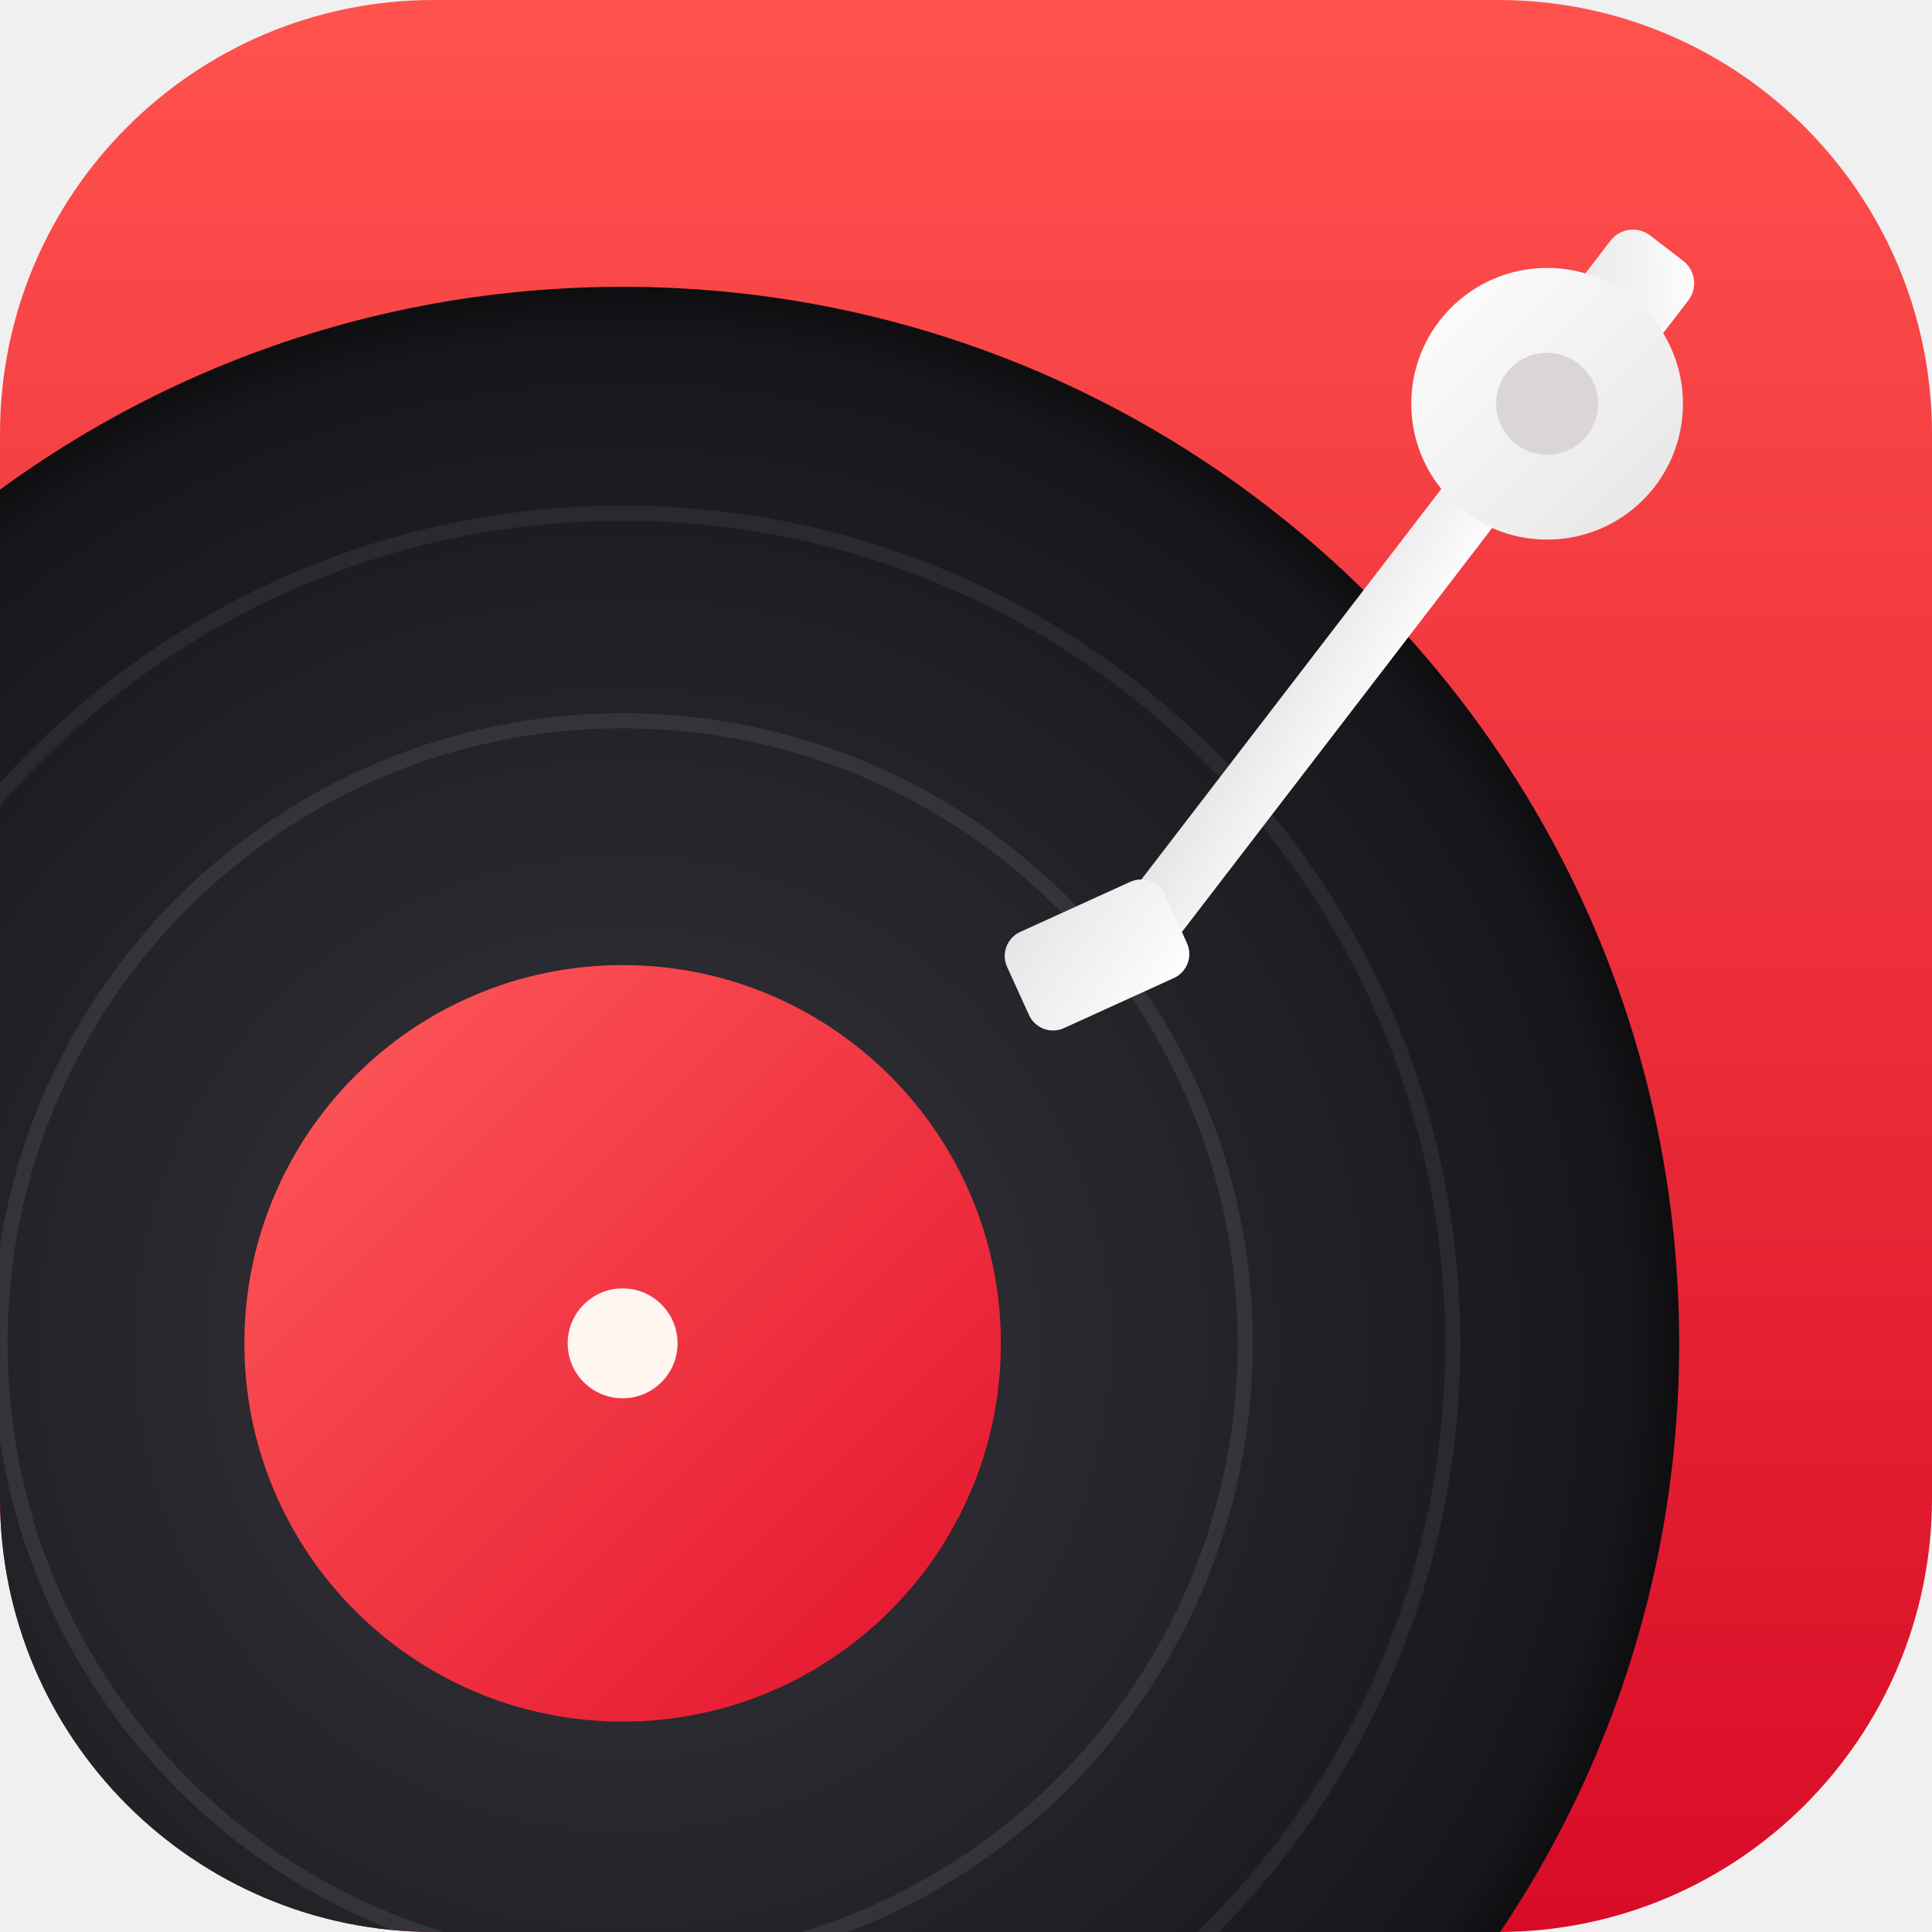
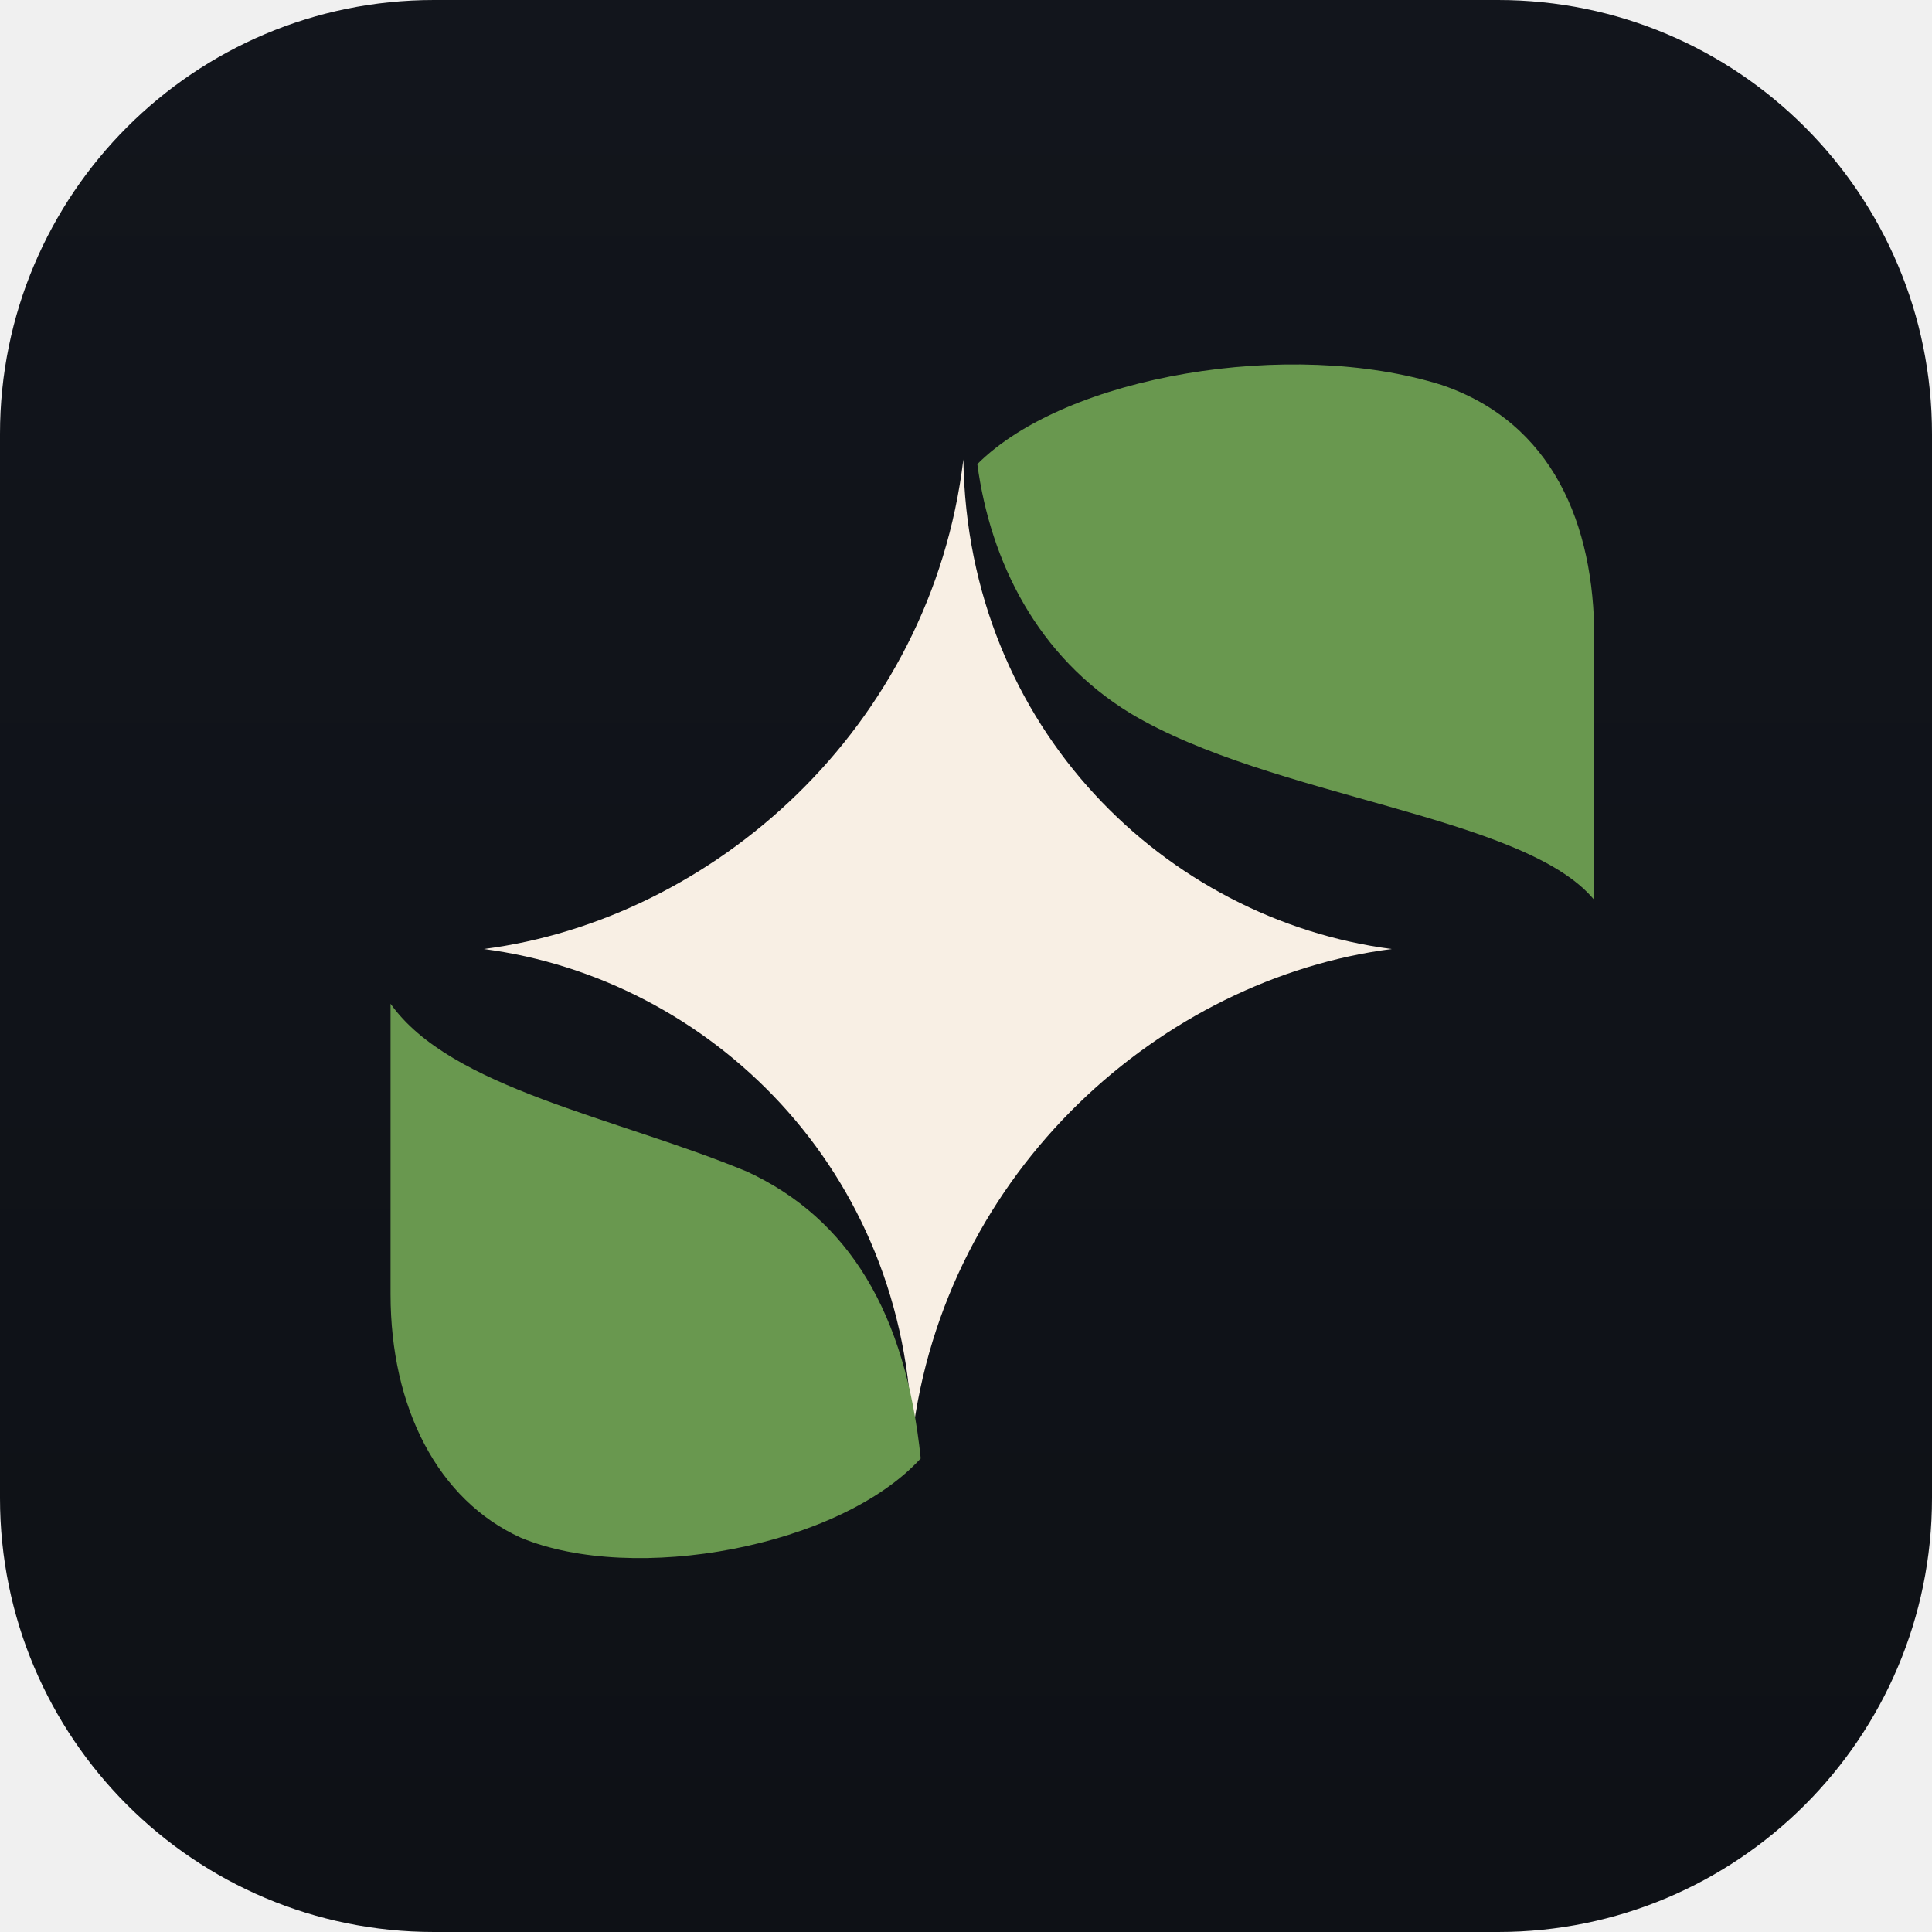
<svg xmlns="http://www.w3.org/2000/svg" viewBox="0 0 1024 1024">
  <defs>
    <linearGradient id="c" x1="0" x2="0" y1="0" y2="1">
-       <stop offset="0" stop-color="#FF524D" />
-       <stop offset="1" stop-color="#D80B27" />
+       <stop offset="0" stop-color="#12151C" />
+       <stop offset="1" stop-color="#0E1116" />
    </linearGradient>
-     <radialGradient id="d" cx="330" cy="712" r="560" gradientUnits="userSpaceOnUse">
-       <stop offset=".35" stop-color="#2A2A30" />
-       <stop offset=".95" stop-color="#17171B" />
-       <stop offset="1" stop-color="#0E0E11" />
-     </radialGradient>
-     <linearGradient id="m" x1="0" x2="1" y1="0" y2="1">
-       <stop offset="0" stop-color="#FF5B5B" />
-       <stop offset="1" stop-color="#E3122C" />
-     </linearGradient>
-     <linearGradient id="a" x1="0" x2="1" y1="0" y2="1">
-       <stop offset="0" stop-color="#FFF" />
-       <stop offset="1" stop-color="#E6E3E5" />
-     </linearGradient>
-     <clipPath id="s">
-       <rect width="1024" height="1024" rx="230" />
-     </clipPath>
  </defs>
-   <g clip-path="url(#s)">
-     <rect width="1024" height="1024" fill="url(#c)" />
-     <circle cx="330" cy="712" r="560" fill="url(#d)" />
-     <circle cx="330" cy="712" r="330" fill="none" stroke="#fff" stroke-opacity=".08" stroke-width="8" />
-     <circle cx="330" cy="712" r="440" fill="none" stroke="#fff" stroke-opacity=".06" stroke-width="8" />
-     <circle cx="330" cy="712" r="200.48" fill="url(#m)" />
-     <circle cx="330" cy="712" r="29.12" fill="#FFF6F2" />
+   <rect width="1024" height="1024" fill="url(#c)" rx="230" />
+   <path fill="#F8EFE4" d="M-240.6 0C-120.3-15.57-9.62-116.78 0-259.5 9.62-116.78 120.3-15.57 240.6 0 120.3 15.57 9.62 116.78 0 259.5-9.62 116.78-120.3 15.57-240.6 0Z" transform="translate(497 503) skewX(-3)" />
+   <g fill="#69984F">
+     <path d="M518 246C565 199 684 179 764 204C823 224 845 278 845 338L845 477C808 432 674 423 599 378C550 348 525 298 518 246Z" />
+     <path d="M488 773C445 820 336 840 276 815C232 795 207 746 207 686L207 532C239 577 326 592 396 621C450 646 480 696 488 773Z" />
  </g>
-   <g transform="rotate(127.52 820 214)">
-     <rect width="64" height="52" x="716" y="188" fill="url(#a)" rx="15" />
-     <rect width="355.83" height="34" x="820" y="197" fill="url(#a)" rx="17" />
-     <rect width="92" height="56" x="1153.83" y="186" fill="url(#a)" rx="14" transform="rotate(28 1175.83 214)" />
-   </g>
-   <circle cx="820" cy="214" r="72" fill="url(#a)" />
-   <circle cx="820" cy="214" r="27" fill="#D9D5D8" />
</svg>
